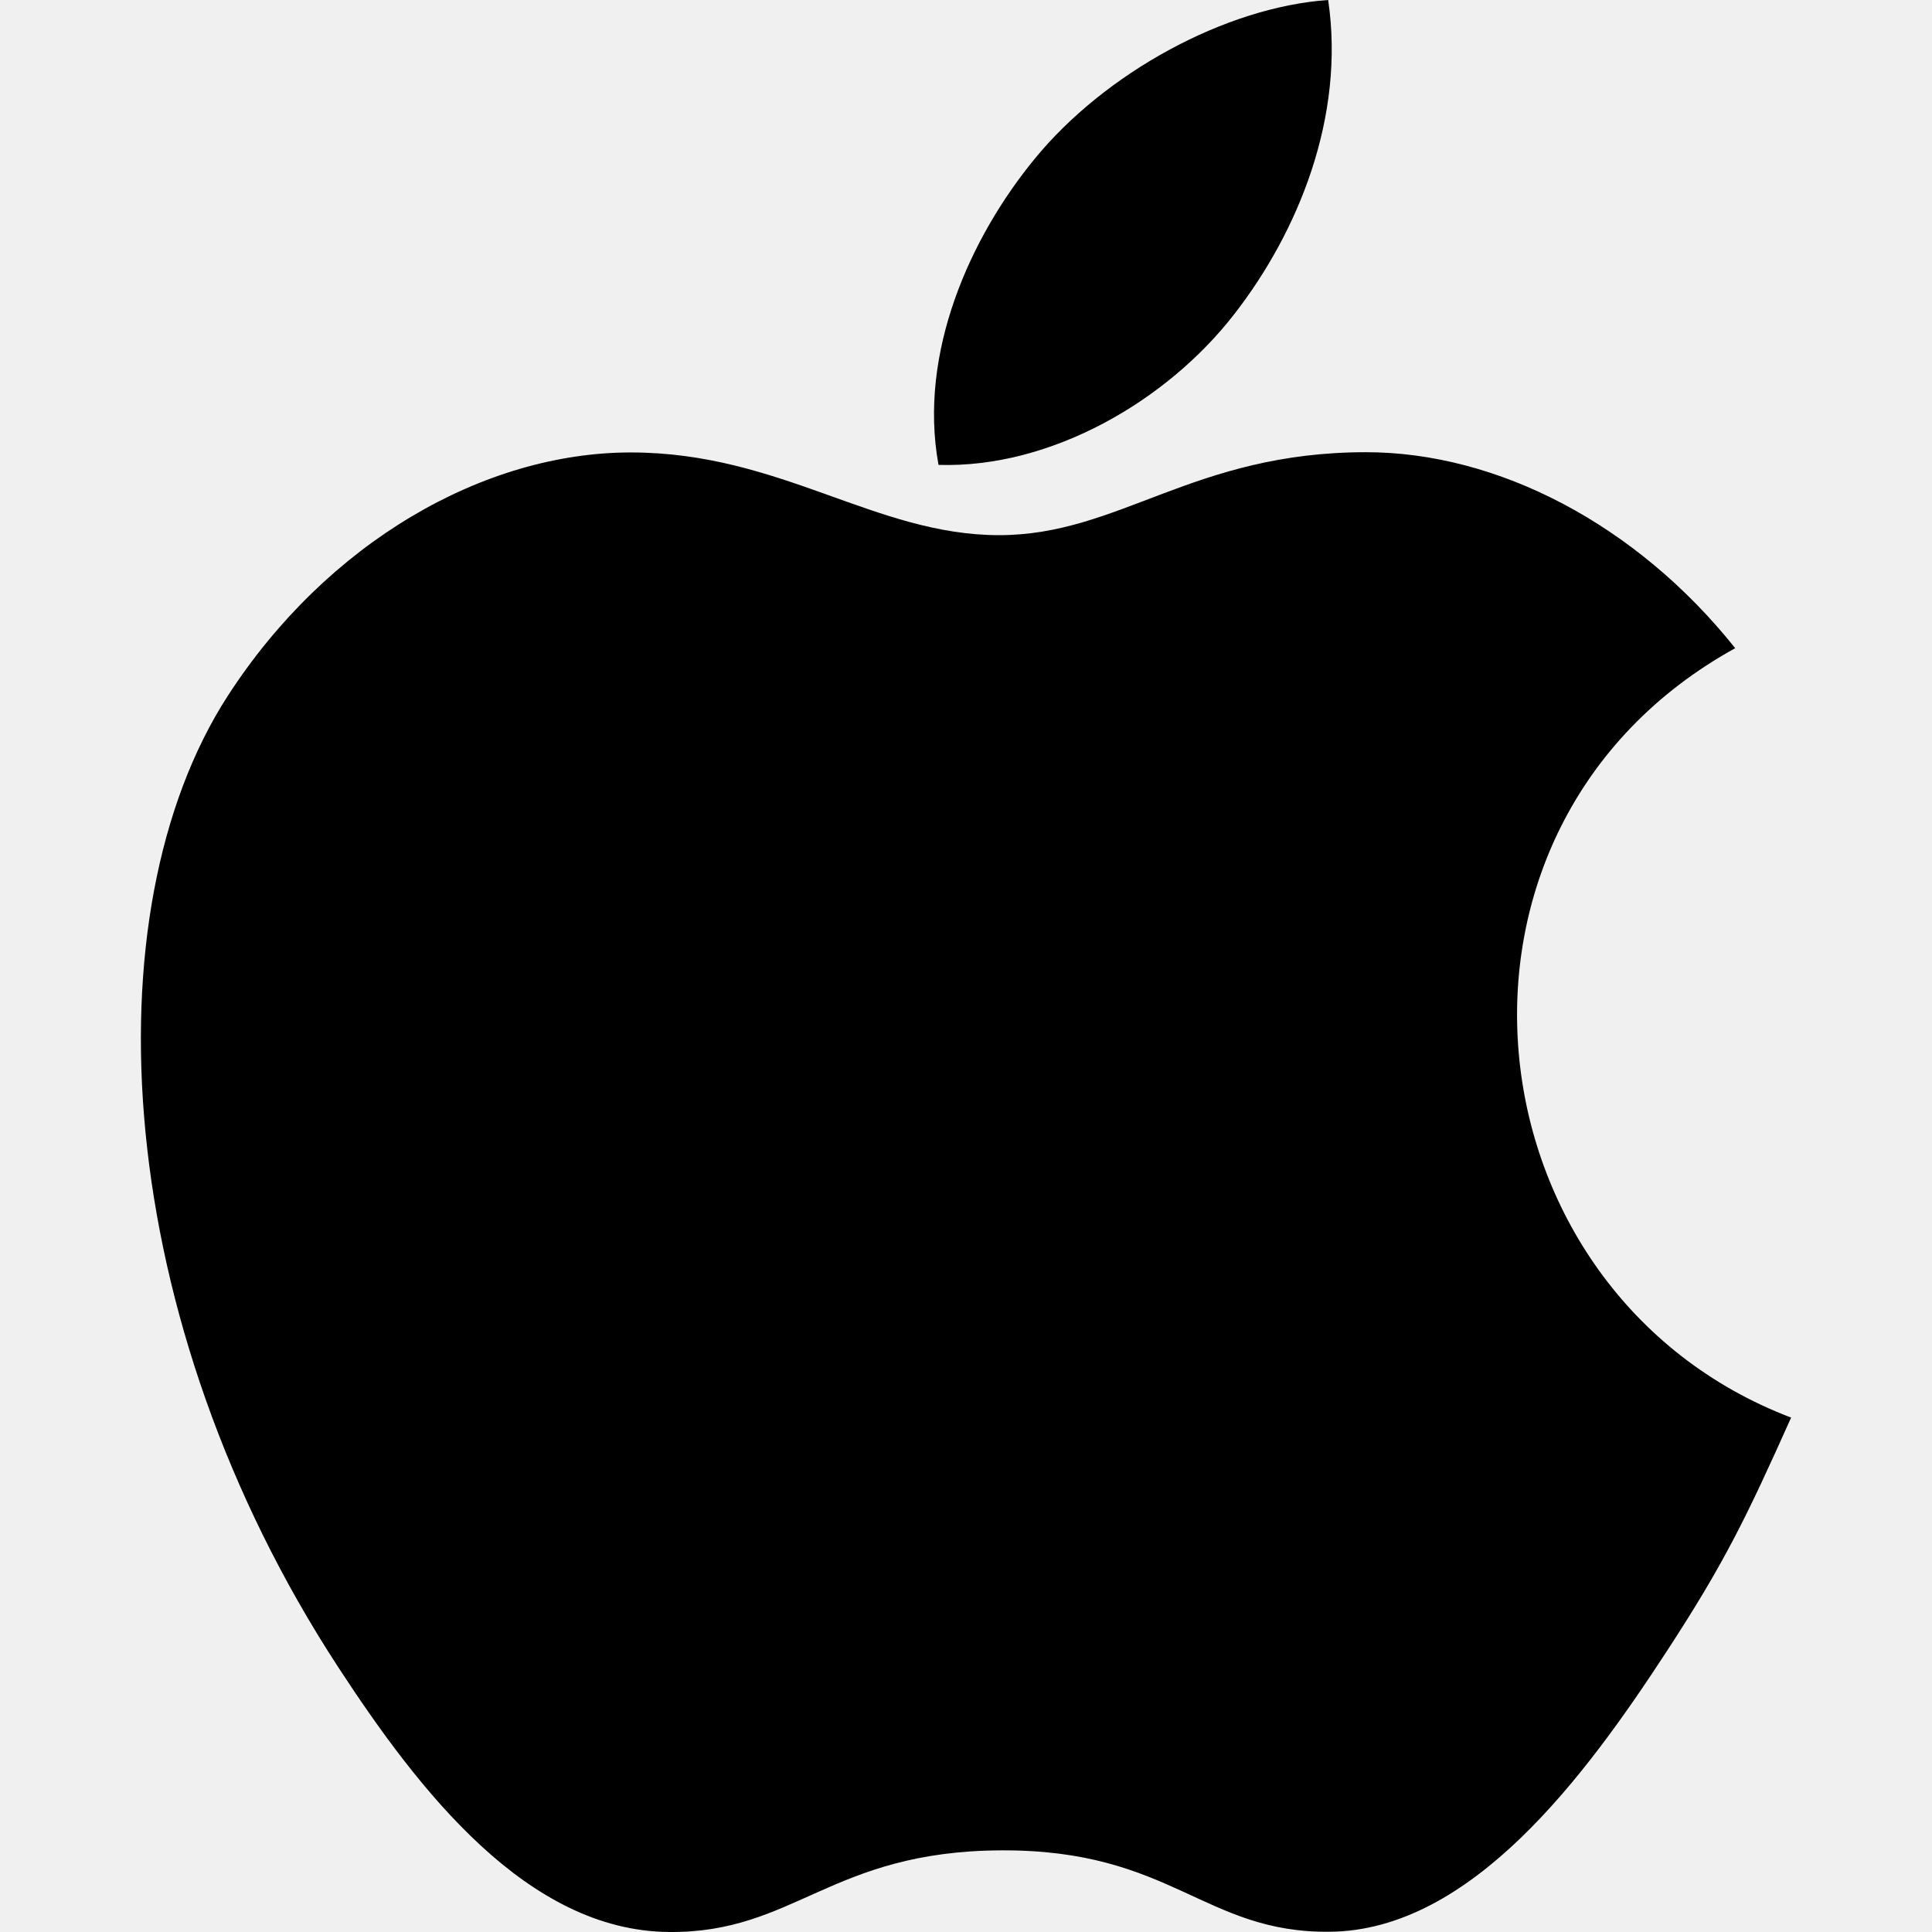
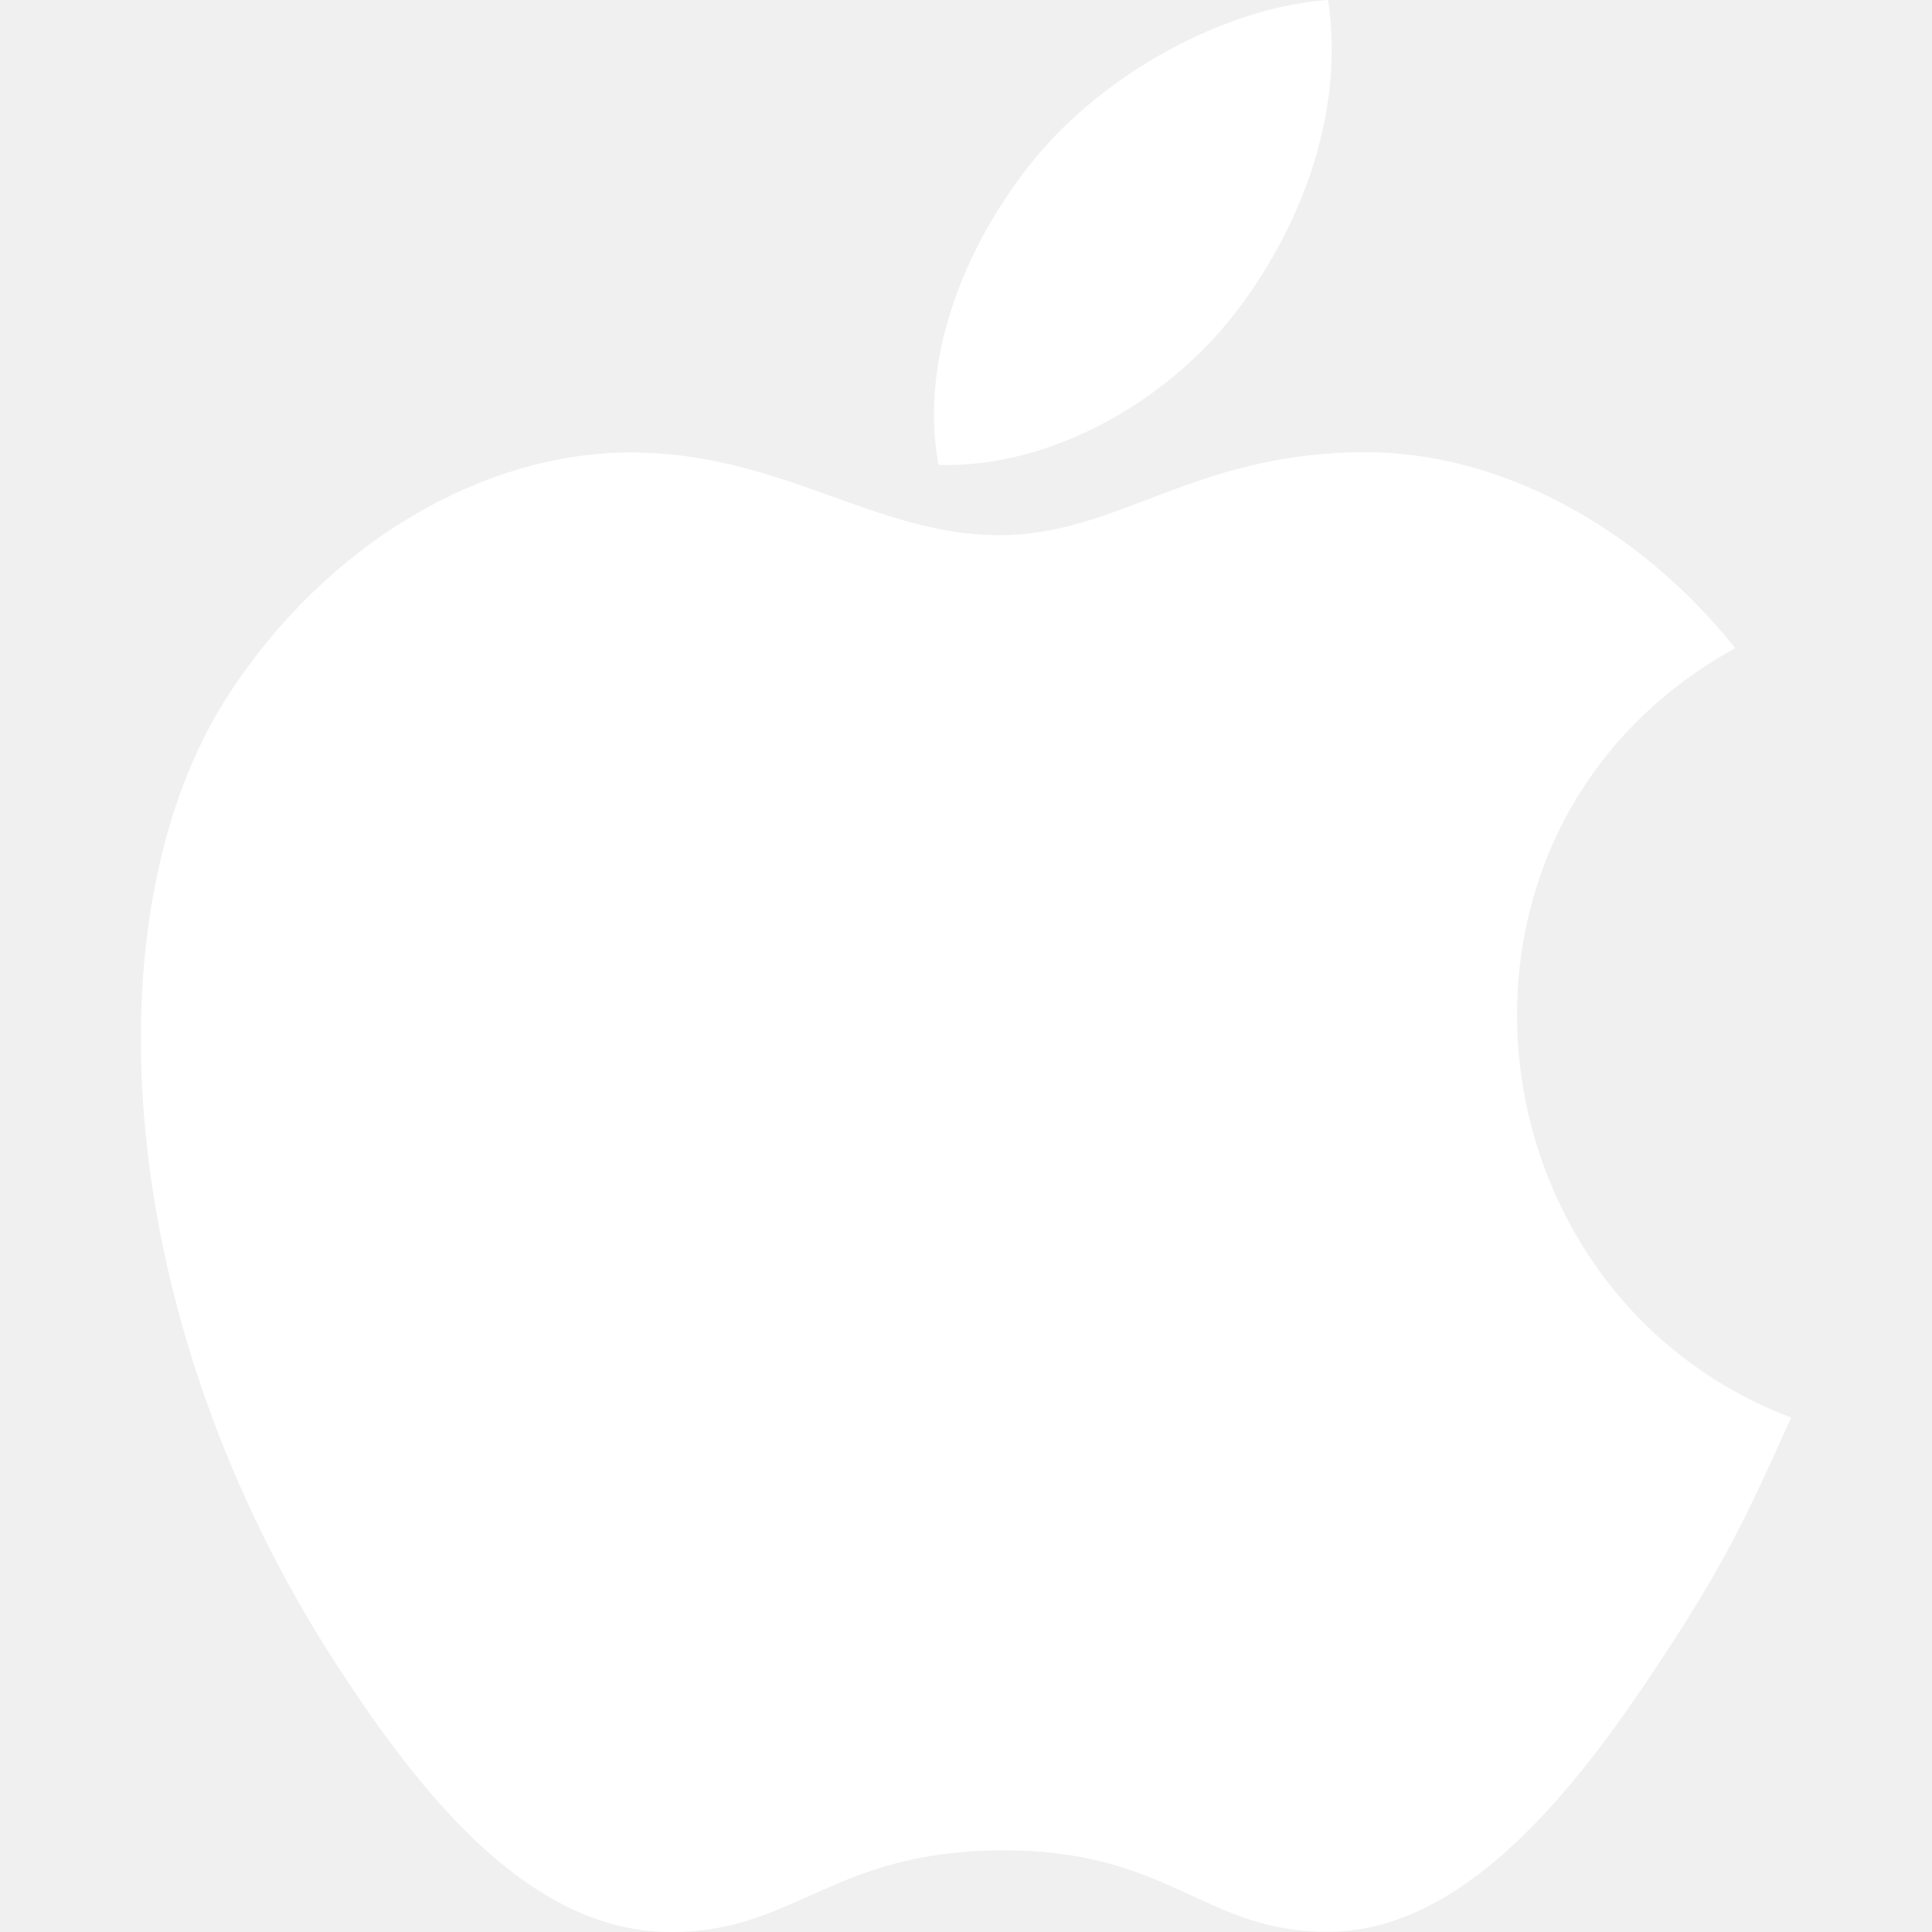
- <svg xmlns="http://www.w3.org/2000/svg" version="1.1" id="Capa_1" x="0px" y="0px" viewBox="0 0 512.003 512.003" style="enable-background:new 0 0 512.003 512.003;" xml:space="preserve">
+ <svg xmlns="http://www.w3.org/2000/svg" version="1.1" id="Capa_1" fill="#fff" x="0px" y="0px" viewBox="0 0 512.003 512.003" style="enable-background:new 0 0 512.003 512.003;" xml:space="preserve">
  <g>
    <g>
      <path d="M351.98,0c-27.296,1.888-59.2,19.36-77.792,42.112c-16.96,20.64-30.912,51.296-25.472,81.088    c29.824,0.928,60.64-16.96,78.496-40.096C343.916,61.568,356.556,31.104,351.98,0z" />
    </g>
  </g>
  <g>
    <g>
      <path d="M459.852,171.776c-26.208-32.864-63.04-51.936-97.824-51.936c-45.92,0-65.344,21.984-97.248,21.984    c-32.896,0-57.888-21.92-97.6-21.92c-39.008,0-80.544,23.84-106.88,64.608c-37.024,57.408-30.688,165.344,29.312,257.28    c21.472,32.896,50.144,69.888,87.648,70.208c33.376,0.32,42.784-21.408,88-21.632c45.216-0.256,53.792,21.92,87.104,21.568    c37.536-0.288,67.776-41.28,89.248-74.176c15.392-23.584,21.12-35.456,33.056-62.08    C387.852,342.624,373.932,219.168,459.852,171.776z" />
    </g>
  </g>
  <g>
</g>
  <g>
</g>
  <g>
</g>
  <g>
</g>
  <g>
</g>
  <g>
</g>
  <g>
</g>
  <g>
</g>
  <g>
</g>
  <g>
</g>
  <g>
</g>
  <g>
</g>
  <g>
</g>
  <g>
</g>
  <g>
</g>
</svg>
